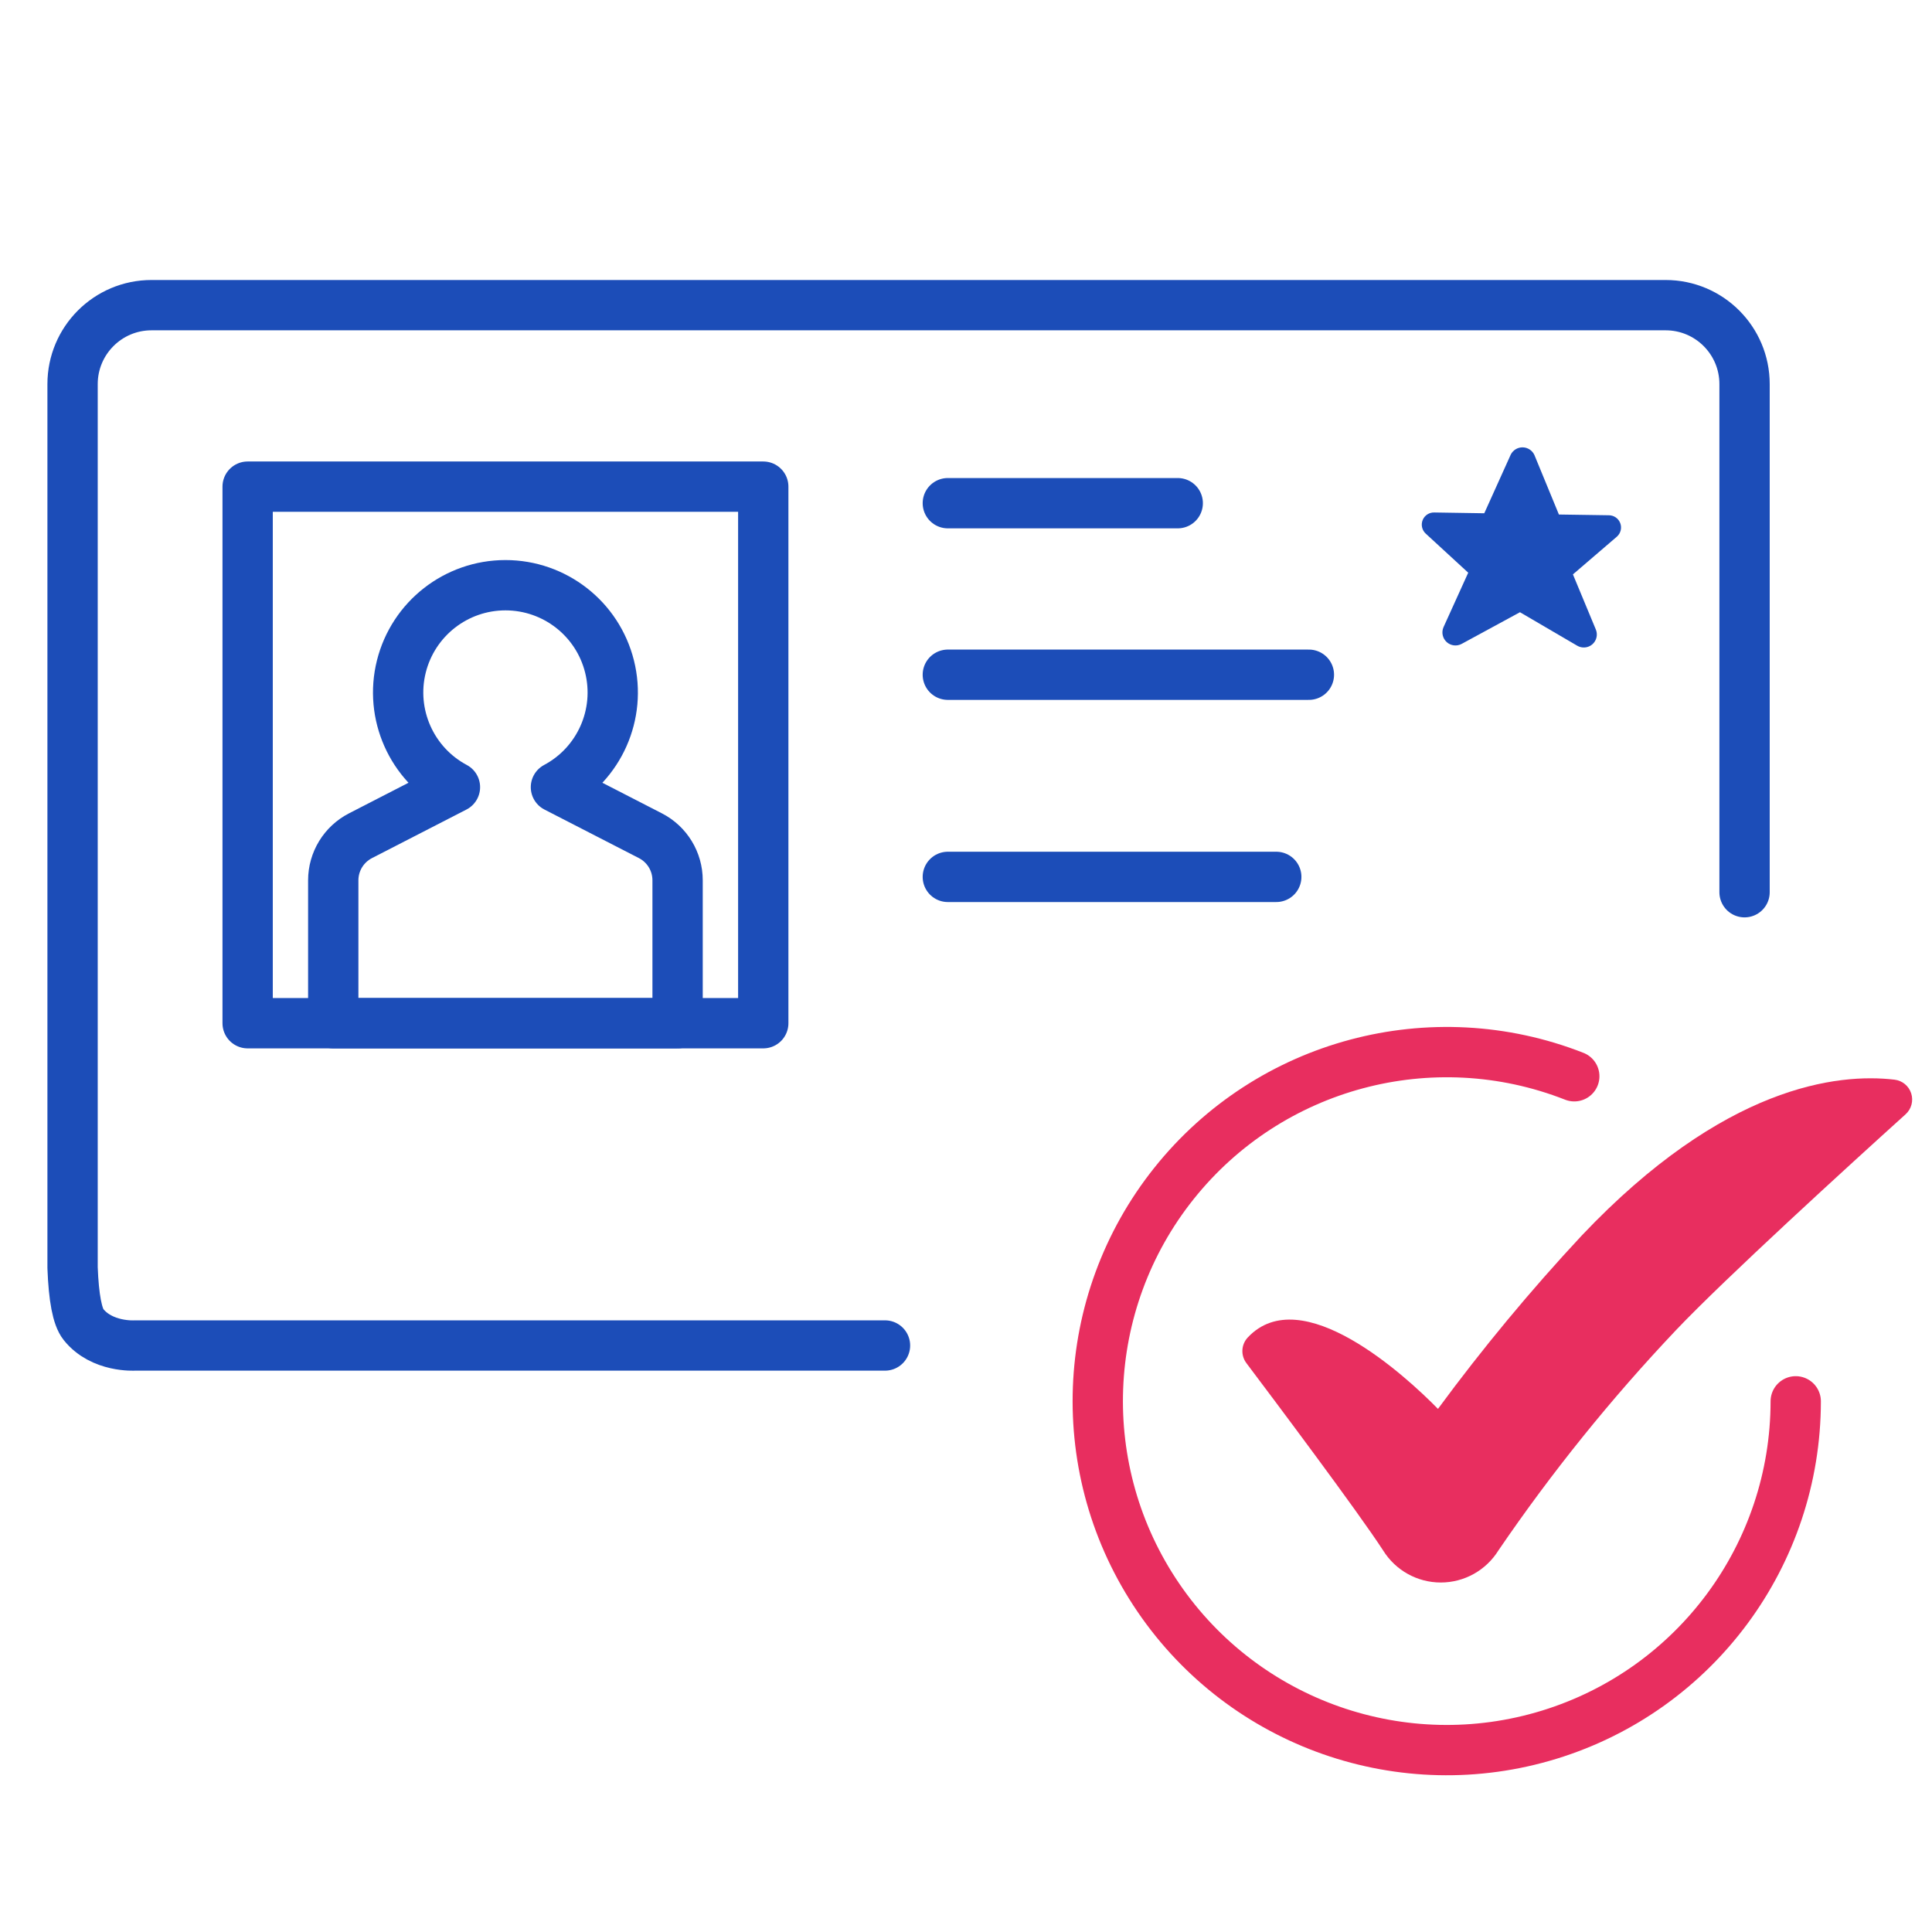
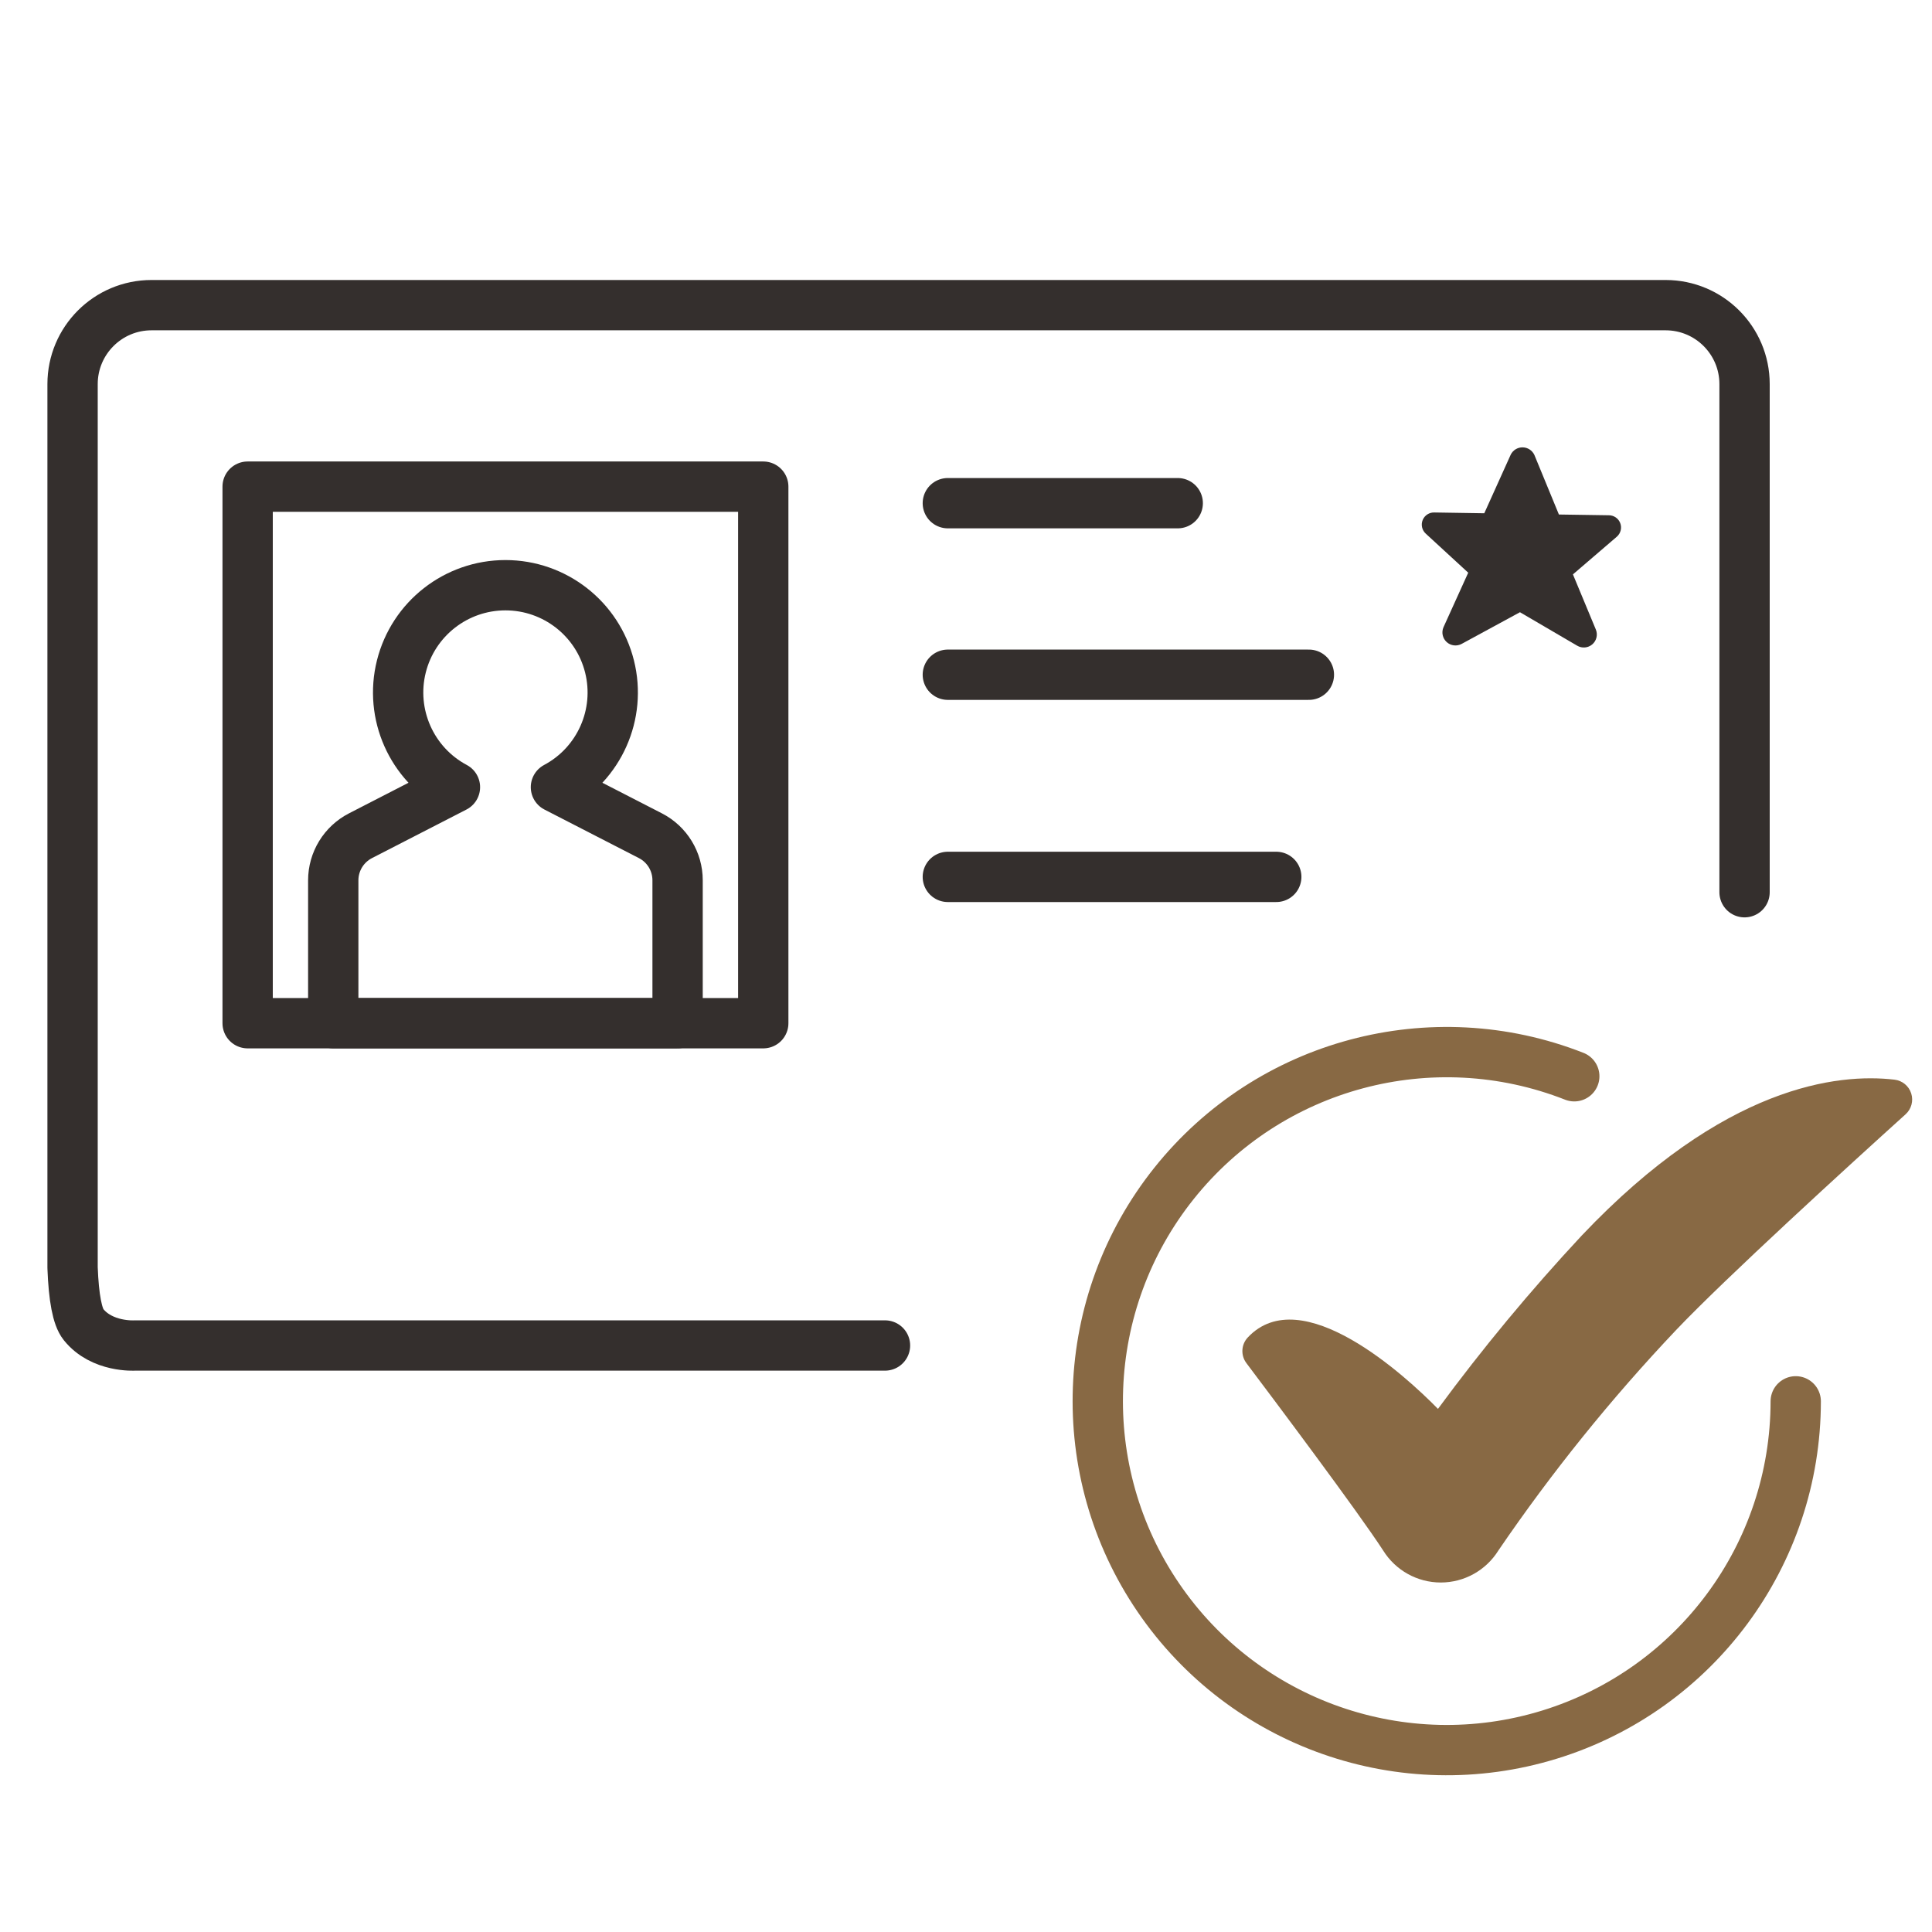
<svg xmlns="http://www.w3.org/2000/svg" width="96" height="96" viewBox="0 0 96 96">
  <g fill="none" fill-rule="evenodd" transform="translate(3 15)">
-     <path stroke="#1C4DB8" stroke-linecap="round" stroke-linejoin="round" stroke-width="2.5" d="M40.975 51.857C16.117 51.857 3.689 51.857 3.689 51.857 3.689 51.857 2.064 51.961 1.147 50.812.843 50.431.663 49.492.606 47.993M.606 47.993L.606 4.086C.606 1.92 2.362.163 4.529.163L79.763.163C81.93.163 83.686 1.92 83.686 4.086L83.686 29.334" />
-     <polygon stroke="#1C4DB8" stroke-linecap="round" stroke-linejoin="round" stroke-width="2.5" points="9.305 9.181 34.926 9.181 34.926 35.843 9.305 35.843" />
-     <path stroke="#1C4DB8" stroke-linecap="round" stroke-linejoin="round" stroke-width="2.5" d="M29.317,26.526 L24.624,24.114 C26.783,22.963 27.881,20.49 27.287,18.117 C26.694,15.744 24.562,14.079 22.115,14.079 C19.669,14.079 17.537,15.744 16.943,18.117 C16.35,20.49 17.448,22.963 19.606,24.114 L14.914,26.526 C14.083,26.952 13.56,27.807 13.559,28.741 L13.559,35.843 L30.669,35.843 L30.669,28.741 C30.67,27.807 30.147,26.952 29.317,26.526 L29.317,26.526 Z" />
-     <line x1="44.097" x2="55.521" y1="10.003" y2="10.003" stroke="#1C4DB8" stroke-linecap="round" stroke-linejoin="round" stroke-width="2.5" />
-     <line x1="44.097" x2="62.038" y1="18.527" y2="18.527" stroke="#1C4DB8" stroke-linecap="round" stroke-linejoin="round" stroke-width="2.5" />
-     <line x1="44.097" x2="60.417" y1="28.572" y2="28.572" stroke="#1C4DB8" stroke-linecap="round" stroke-linejoin="round" stroke-width="2.5" />
-     <path fill="#1C4DB8" fill-rule="nonzero" d="M73.242,7.605 L74.461,10.566 L76.929,10.603 C77.184,10.598 77.416,10.753 77.508,10.992 C77.6,11.23 77.532,11.501 77.339,11.669 L75.158,13.541 L76.3,16.29 C76.402,16.547 76.329,16.841 76.118,17.02 C75.907,17.199 75.606,17.225 75.368,17.083 L72.526,15.421 L69.634,16.992 C69.391,17.126 69.09,17.09 68.885,16.904 C68.68,16.717 68.616,16.421 68.726,16.167 L69.955,13.457 L67.845,11.516 C67.656,11.344 67.596,11.071 67.694,10.835 C67.793,10.599 68.03,10.451 68.285,10.465 L70.753,10.504 L72.07,7.585 C72.183,7.363 72.413,7.225 72.662,7.229 C72.911,7.233 73.136,7.379 73.242,7.605 L73.242,7.605 Z" />
-     <path stroke="#E82E5F" stroke-linecap="round" stroke-linejoin="round" stroke-width="2.5" d="M86.229,54.631 C86.224,62.239 81.261,68.954 73.991,71.193 C66.721,73.431 58.84,70.67 54.557,64.383 C50.274,58.096 50.589,49.752 55.334,43.805 C60.078,37.859 68.144,35.699 75.225,38.479" />
-     <path fill="#E82E5F" fill-rule="nonzero" d="M91.687,40.369 C91.976,40.108 92.086,39.702 91.967,39.331 C91.849,38.96 91.524,38.693 91.137,38.648 C88.329,38.319 82.668,38.927 75.592,46.397 C73.048,49.126 70.664,52.001 68.452,55.006 C66.865,53.388 61.675,48.608 59.001,51.458 C58.672,51.809 58.643,52.346 58.932,52.731 C60.3,54.548 64.467,60.1 65.727,62.041 C66.342,63.031 67.425,63.634 68.591,63.634 C69.756,63.634 70.839,63.031 71.455,62.041 C74.102,58.16 77.055,54.497 80.286,51.087 C82.726,48.517 88.92,42.868 91.687,40.369 Z" />
+     <path stroke="#342F2D" stroke-linecap="round" stroke-linejoin="round" stroke-width="2.5" d="M40.975 51.857C16.117 51.857 3.689 51.857 3.689 51.857 3.689 51.857 2.064 51.961 1.147 50.812.843 50.431.663 49.492.606 47.993M.606 47.993L.606 4.086C.606 1.92 2.362.163 4.529.163L79.763.163C81.93.163 83.686 1.92 83.686 4.086L83.686 29.334" />
+     <polygon stroke="#342F2D" stroke-linecap="round" stroke-linejoin="round" stroke-width="2.5" points="9.305 9.181 34.926 9.181 34.926 35.843 9.305 35.843" />
+     <path stroke="#342F2D" stroke-linecap="round" stroke-linejoin="round" stroke-width="2.5" d="M29.317,26.526 L24.624,24.114 C26.783,22.963 27.881,20.49 27.287,18.117 C26.694,15.744 24.562,14.079 22.115,14.079 C19.669,14.079 17.537,15.744 16.943,18.117 C16.35,20.49 17.448,22.963 19.606,24.114 L14.914,26.526 C14.083,26.952 13.56,27.807 13.559,28.741 L13.559,35.843 L30.669,35.843 L30.669,28.741 C30.67,27.807 30.147,26.952 29.317,26.526 L29.317,26.526 Z" />
+     <line x1="44.097" x2="55.521" y1="10.003" y2="10.003" stroke="#342F2D" stroke-linecap="round" stroke-linejoin="round" stroke-width="2.5" />
+     <line x1="44.097" x2="62.038" y1="18.527" y2="18.527" stroke="#342F2D" stroke-linecap="round" stroke-linejoin="round" stroke-width="2.5" />
+     <line x1="44.097" x2="60.417" y1="28.572" y2="28.572" stroke="#342F2D" stroke-linecap="round" stroke-linejoin="round" stroke-width="2.5" />
+     <path fill="#342F2D" fill-rule="nonzero" d="M73.242,7.605 L74.461,10.566 L76.929,10.603 C77.184,10.598 77.416,10.753 77.508,10.992 C77.6,11.23 77.532,11.501 77.339,11.669 L75.158,13.541 L76.3,16.29 C76.402,16.547 76.329,16.841 76.118,17.02 C75.907,17.199 75.606,17.225 75.368,17.083 L72.526,15.421 L69.634,16.992 C69.391,17.126 69.09,17.09 68.885,16.904 C68.68,16.717 68.616,16.421 68.726,16.167 L69.955,13.457 L67.845,11.516 C67.656,11.344 67.596,11.071 67.694,10.835 C67.793,10.599 68.03,10.451 68.285,10.465 L70.753,10.504 L72.07,7.585 C72.183,7.363 72.413,7.225 72.662,7.229 C72.911,7.233 73.136,7.379 73.242,7.605 L73.242,7.605 Z" />
+     <path stroke="#886944" stroke-linecap="round" stroke-linejoin="round" stroke-width="2.5" d="M86.229,54.631 C86.224,62.239 81.261,68.954 73.991,71.193 C66.721,73.431 58.84,70.67 54.557,64.383 C50.274,58.096 50.589,49.752 55.334,43.805 C60.078,37.859 68.144,35.699 75.225,38.479" />
+     <path fill="#886944" fill-rule="nonzero" d="M91.687,40.369 C91.976,40.108 92.086,39.702 91.967,39.331 C91.849,38.96 91.524,38.693 91.137,38.648 C88.329,38.319 82.668,38.927 75.592,46.397 C73.048,49.126 70.664,52.001 68.452,55.006 C66.865,53.388 61.675,48.608 59.001,51.458 C58.672,51.809 58.643,52.346 58.932,52.731 C60.3,54.548 64.467,60.1 65.727,62.041 C66.342,63.031 67.425,63.634 68.591,63.634 C69.756,63.634 70.839,63.031 71.455,62.041 C74.102,58.16 77.055,54.497 80.286,51.087 C82.726,48.517 88.92,42.868 91.687,40.369 Z" />
  </g>
</svg>
